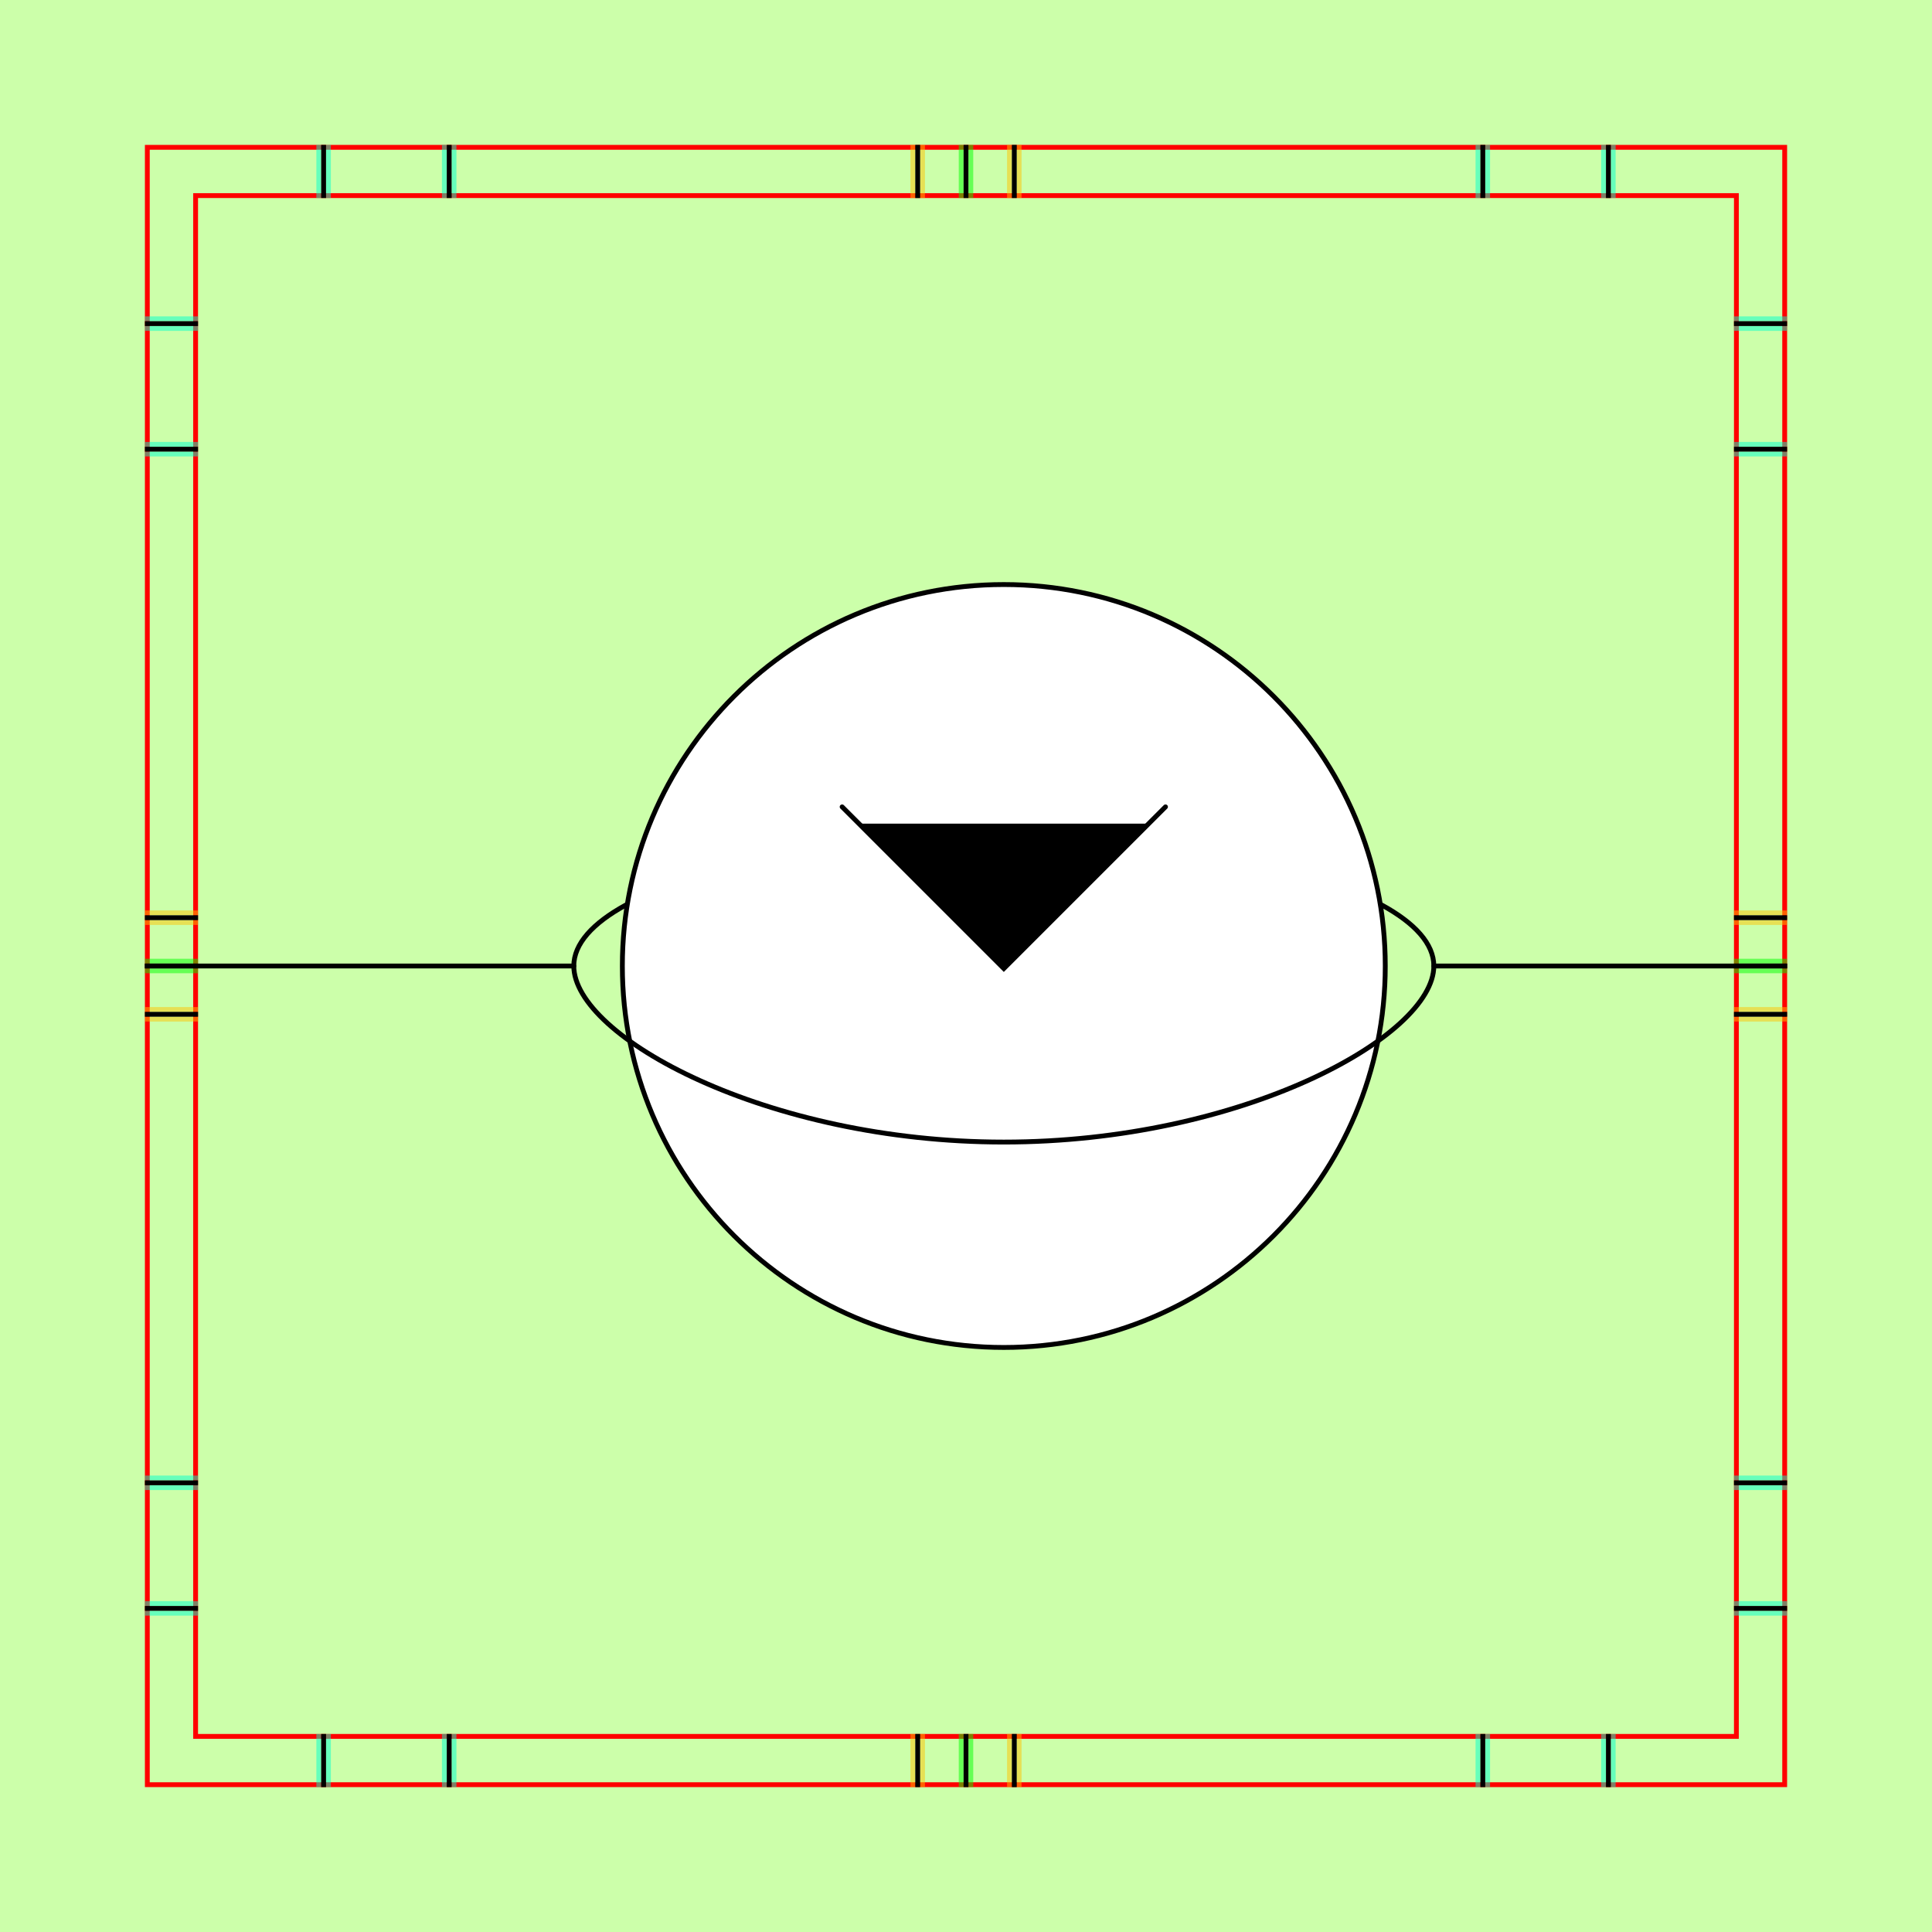
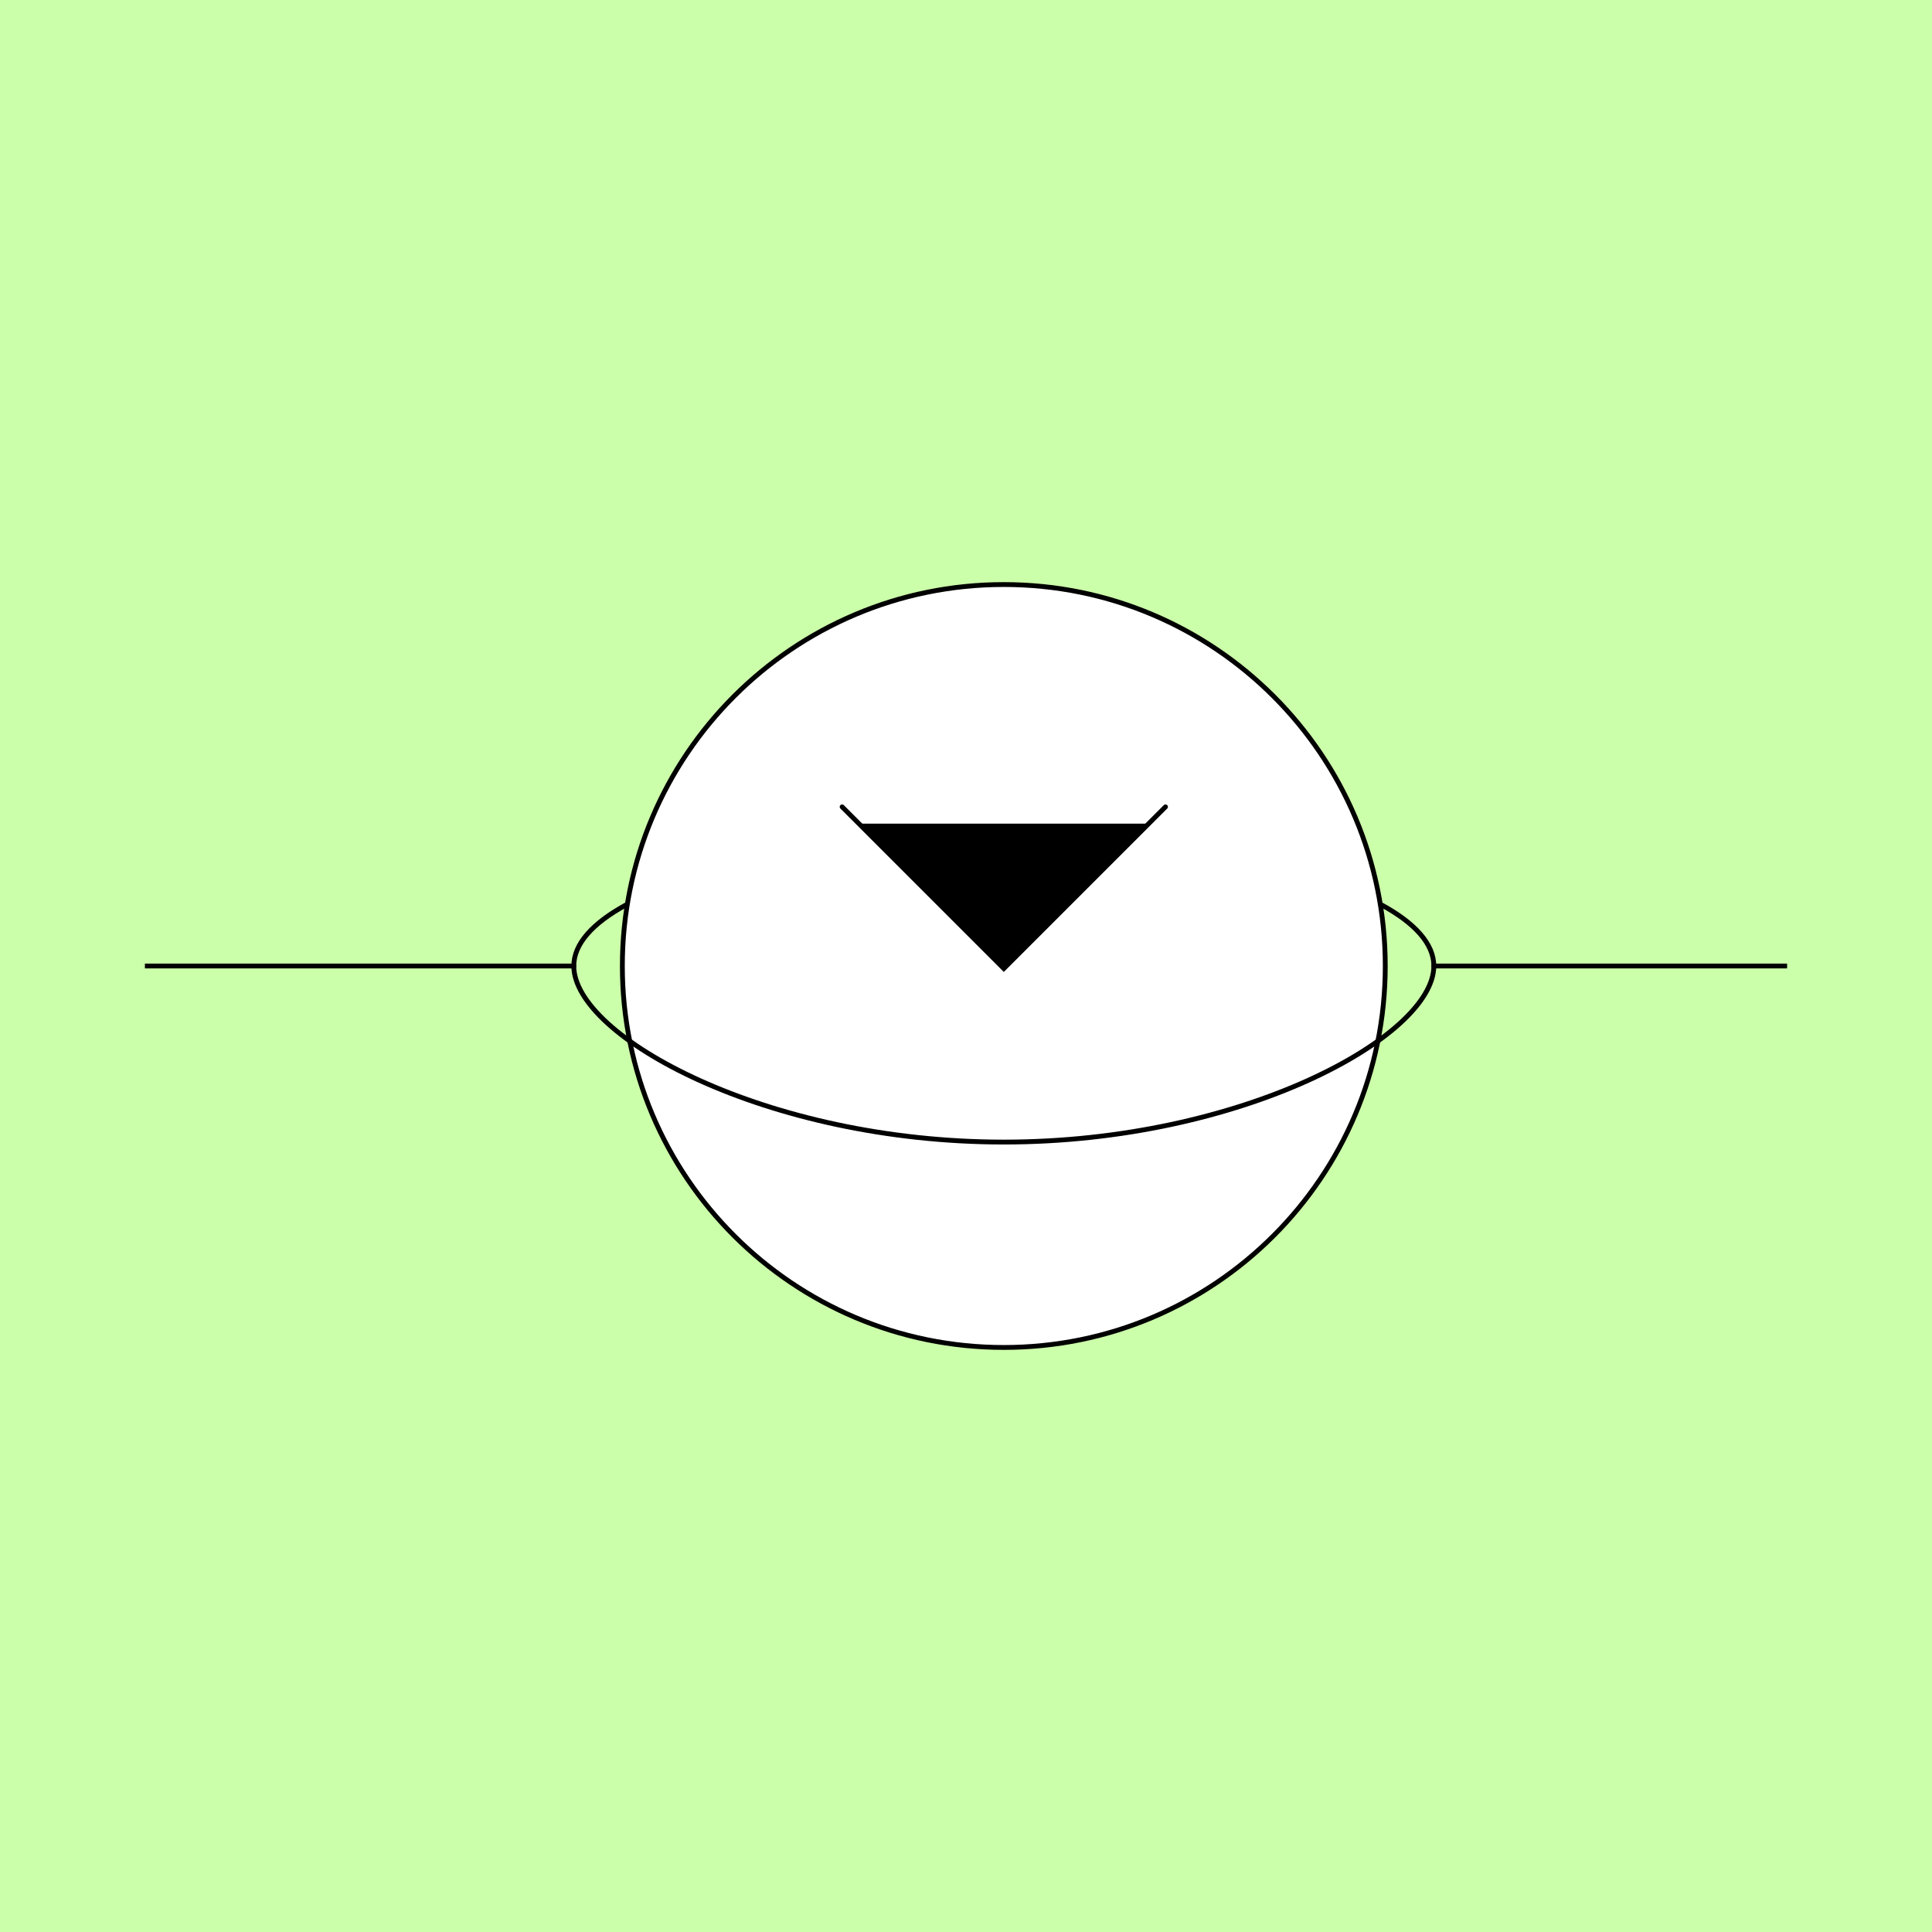
<svg xmlns="http://www.w3.org/2000/svg" style="display:inline" version="1.1" id="svg2902" height="400" width="400">
  <defs id="defs93" />
  <g id="bg">
    <path style="fill:#ccffaa" d="M 400,0 400,400 0,400 0,0 z" id="bgrect" />
  </g>
-   <g id="XX_referenz" style="display:inline">
+   <g id="XX_referenz" style="display:none">
    <path id="innerframe" style="fill:none;stroke:#ff0000;stroke-width:1" d="m 40.5,40.5 319,0 0,319 -319,0 0,-319 z" />
    <path id="outerframe" style="fill:none;stroke:#ff0000;stroke-width:1" d="m 30.5,30.5 339,0 0,339 -339,0 0,-339 z" />
    <path style="opacity:0.5;fill:none;stroke:#ffc200;stroke-width:1px;stroke-linecap:square" d="m 189,30.5 0,10" id="ref-S-top-1" />
    <path style="opacity:0.5;fill:none;stroke:#ffc200;stroke-width:1px;stroke-linecap:square" d="m 191,30.5 0,10" id="ref-S-top-2" />
    <path style="opacity:0.5;fill:none;stroke:#ffc200;stroke-width:1px;stroke-linecap:square" d="m 209,30.5 0,10" id="ref-S-top-3" />
    <path style="opacity:0.5;fill:none;stroke:#ffc200;stroke-width:1px;stroke-linecap:square" d="m 211,30.5 0,10" id="ref-S-top-4" />
    <path style="opacity:0.5;fill:none;stroke:#00ff00;stroke-width:1px;stroke-linecap:square" d="m 199,30.5 0,10" id="ref-I-top-1" />
    <path style="opacity:0.5;fill:none;stroke:#00ff00;stroke-width:1px;stroke-linecap:square" d="m 201,30.5 0,10" id="ref-I-top-2" />
    <path style="opacity:0.5;fill:none;stroke:#00ffcc;stroke-width:1px;stroke-linecap:square" d="m 66,30.5 0,10" id="ref-C-top-1" />
    <path style="opacity:0.5;fill:none;stroke:#00ffcc;stroke-width:1px;stroke-linecap:square" d="m 68,30.5 0,10" id="ref-C-top-2" />
    <path style="opacity:0.5;fill:none;stroke:#00ffcc;stroke-width:1px;stroke-linecap:square" d="m 92,30.5 0,10" id="ref-C-top-3" />
    <path style="opacity:0.5;fill:none;stroke:#00ffcc;stroke-width:1px;stroke-linecap:square" d="m 94,30.5 0,10" id="ref-C-top-4" />
    <path style="opacity:0.5;fill:none;stroke:#00ffcc;stroke-width:1px;stroke-linecap:square" d="m 306,30.5 0,10" id="ref-C-top-5" />
    <path style="opacity:0.5;fill:none;stroke:#00ffcc;stroke-width:1px;stroke-linecap:square" d="m 308,30.5 0,10" id="ref-C-top-6" />
    <path style="opacity:0.5;fill:none;stroke:#00ffcc;stroke-width:1px;stroke-linecap:square" d="m 332,30.5 0,10" id="ref-C-top-7" />
    <path style="opacity:0.5;fill:none;stroke:#00ffcc;stroke-width:1px;stroke-linecap:square" d="m 334,30.5 0,10" id="ref-C-top-8" />
    <path style="opacity:0.5;fill:none;stroke:#ffc200;stroke-width:1px;stroke-linecap:square" d="m 369.5,189 -10,0" id="ref-S-right-1" />
    <path style="opacity:0.5;fill:none;stroke:#ffc200;stroke-width:1px;stroke-linecap:square" d="m 369.5,191 -10,0" id="ref-S-right-2" />
    <path style="opacity:0.5;fill:none;stroke:#ffc200;stroke-width:1px;stroke-linecap:square" d="m 369.5,209 -10,0" id="ref-S-right-3" />
    <path style="opacity:0.5;fill:none;stroke:#ffc200;stroke-width:1px;stroke-linecap:square" d="m 369.5,211 -10,0" id="ref-S-right-4" />
    <path style="opacity:0.5;fill:none;stroke:#00ff00;stroke-width:1px;stroke-linecap:square" d="m 369.5,199 -10,0" id="ref-I-right-1" />
    <path style="opacity:0.5;fill:none;stroke:#00ff00;stroke-width:1px;stroke-linecap:square" d="m 369.5,201 -10,0" id="ref-I-right-2" />
    <path style="opacity:0.5;fill:none;stroke:#00ffcc;stroke-width:1px;stroke-linecap:square" d="m 369.5,66 -10,0" id="ref-C-right-1" />
    <path style="opacity:0.5;fill:none;stroke:#00ffcc;stroke-width:1px;stroke-linecap:square" d="m 369.5,68 -10,0" id="ref-C-right-2" />
    <path style="opacity:0.5;fill:none;stroke:#00ffcc;stroke-width:1px;stroke-linecap:square" d="m 369.5,92 -10,0" id="ref-C-right-3" />
    <path style="opacity:0.5;fill:none;stroke:#00ffcc;stroke-width:1px;stroke-linecap:square" d="m 369.5,94 -10,0" id="ref-C-right-4" />
    <path style="opacity:0.5;fill:none;stroke:#00ffcc;stroke-width:1px;stroke-linecap:square" d="m 369.5,306 -10,0" id="ref-C-right-5" />
    <path style="opacity:0.5;fill:none;stroke:#00ffcc;stroke-width:1px;stroke-linecap:square" d="m 369.5,308 -10,0" id="ref-C-right-6" />
    <path style="opacity:0.5;fill:none;stroke:#00ffcc;stroke-width:1px;stroke-linecap:square" d="m 369.5,332 -10,0" id="ref-C-right-7" />
    <path style="opacity:0.5;fill:none;stroke:#00ffcc;stroke-width:1px;stroke-linecap:square" d="m 369.5,334 -10,0" id="ref-C-right-8" />
    <path style="opacity:0.5;fill:none;stroke:#ffc200;stroke-width:1px;stroke-linecap:square" d="m 189,369.5 0,-10" id="ref-S-bottom-1" />
    <path style="opacity:0.5;fill:none;stroke:#ffc200;stroke-width:1px;stroke-linecap:square" d="m 191,369.5 0,-10" id="ref-S-bottom-2" />
    <path style="opacity:0.5;fill:none;stroke:#ffc200;stroke-width:1px;stroke-linecap:square" d="m 209,369.5 0,-10" id="ref-S-bottom-3" />
    <path style="opacity:0.5;fill:none;stroke:#ffc200;stroke-width:1px;stroke-linecap:square" d="m 211,369.5 0,-10" id="ref-S-bottom-4" />
    <path style="opacity:0.5;fill:none;stroke:#00ff00;stroke-width:1px;stroke-linecap:square" d="m 199,369.5 0,-10" id="ref-I-bottom-1" />
    <path style="opacity:0.5;fill:none;stroke:#00ff00;stroke-width:1px;stroke-linecap:square" d="m 201,369.5 0,-10" id="ref-I-bottom-2" />
    <path style="opacity:0.5;fill:none;stroke:#00ffcc;stroke-width:1px;stroke-linecap:square" d="m 66,369.5 0,-10" id="ref-C-bottom-1" />
    <path style="opacity:0.5;fill:none;stroke:#00ffcc;stroke-width:1px;stroke-linecap:square" d="m 68,369.5 0,-10" id="ref-C-bottom-2" />
    <path style="opacity:0.5;fill:none;stroke:#00ffcc;stroke-width:1px;stroke-linecap:square" d="m 92,369.5 0,-10" id="ref-C-bottom-3" />
    <path style="opacity:0.5;fill:none;stroke:#00ffcc;stroke-width:1px;stroke-linecap:square" d="m 94,369.5 0,-10" id="ref-C-bottom-4" />
    <path style="opacity:0.5;fill:none;stroke:#00ffcc;stroke-width:1px;stroke-linecap:square" d="m 306,369.5 0,-10" id="ref-C-bottom-5" />
    <path style="opacity:0.5;fill:none;stroke:#00ffcc;stroke-width:1px;stroke-linecap:square" d="m 308,369.5 0,-10" id="ref-C-bottom-6" />
    <path style="opacity:0.5;fill:none;stroke:#00ffcc;stroke-width:1px;stroke-linecap:square" d="m 332,369.5 0,-10" id="ref-C-bottom-7" />
    <path style="opacity:0.5;fill:none;stroke:#00ffcc;stroke-width:1px;stroke-linecap:square" d="m 334,369.5 0,-10" id="ref-C-bottom-8" />
    <path style="opacity:0.5;fill:none;stroke:#ffc200;stroke-width:1px;stroke-linecap:square" d="m 30.5,189 10,0" id="ref-S-left-1" />
    <path style="opacity:0.5;fill:none;stroke:#ffc200;stroke-width:1px;stroke-linecap:square" d="m 30.5,191 10,0" id="ref-S-left-2" />
    <path style="opacity:0.5;fill:none;stroke:#ffc200;stroke-width:1px;stroke-linecap:square" d="m 30.5,209 10,0" id="ref-S-left-3" />
    <path style="opacity:0.5;fill:none;stroke:#ffc200;stroke-width:1px;stroke-linecap:square" d="m 30.5,211 10,0" id="ref-S-left-4" />
    <path style="opacity:0.5;fill:none;stroke:#00ff00;stroke-width:1px;stroke-linecap:square" d="m 40.5,199 -10,0" id="ref-I-left-1" />
    <path style="opacity:0.5;fill:none;stroke:#00ff00;stroke-width:1px;stroke-linecap:square" d="m 40.5,201 -10,0" id="ref-I-left-2" />
    <path style="opacity:0.5;fill:none;stroke:#00ffcc;stroke-width:1px;stroke-linecap:square" d="m 30.5,66 10,0" id="ref-C-left-1" />
    <path style="opacity:0.5;fill:none;stroke:#00ffcc;stroke-width:1px;stroke-linecap:square" d="m 30.5,68 10,0" id="ref-C-left-2" />
    <path style="opacity:0.5;fill:none;stroke:#00ffcc;stroke-width:1px;stroke-linecap:square" d="m 30.5,92 10,0" id="ref-C-left-3" />
    <path style="opacity:0.5;fill:none;stroke:#00ffcc;stroke-width:1px;stroke-linecap:square" d="m 30.5,94 10,0" id="ref-C-left-4" />
    <path style="opacity:0.5;fill:none;stroke:#00ffcc;stroke-width:1px;stroke-linecap:square" d="m 30.5,306 10,0" id="ref-C-left-5" />
    <path style="opacity:0.5;fill:none;stroke:#00ffcc;stroke-width:1px;stroke-linecap:square" d="m 30.5,308 10,0" id="ref-C-left-6" />
    <path style="opacity:0.5;fill:none;stroke:#00ffcc;stroke-width:1px;stroke-linecap:square" d="m 30.5,332 10,0" id="ref-C-left-7" />
    <path style="opacity:0.5;fill:none;stroke:#00ffcc;stroke-width:1px;stroke-linecap:square" d="m 30.5,334 10,0" id="ref-C-left-8" />
    <path style="fill:none;stroke:#000000;stroke-width:1px;stroke-linecap:butt" d="m 190,30 0,11" id="S-top-1" />
    <path style="fill:none;stroke:#000000;stroke-width:1px;stroke-linecap:butt" d="m 210,30 0,11" id="S-top-2" />
    <path style="fill:none;stroke:#000000;stroke-width:1px;stroke-linecap:butt" d="m 370,190 -11,0" id="S-right-1" />
    <path style="fill:none;stroke:#000000;stroke-width:1px;stroke-linecap:butt" d="m 370,210 -11,0" id="S-right-2" />
    <path style="fill:none;stroke:#000000;stroke-width:1px;stroke-linecap:butt" d="m 190,370 0,-11" id="S-bottom-1" />
    <path style="fill:none;stroke:#000000;stroke-width:1px;stroke-linecap:butt" d="m 210,370 0,-11" id="S-bottom-2" />
    <path style="fill:none;stroke:#000000;stroke-width:1px;stroke-linecap:butt" d="m 30,190 11,0" id="S-left-1" />
    <path style="fill:none;stroke:#000000;stroke-width:1px;stroke-linecap:butt" d="m 30,210 11,0" id="S-left-2" />
    <path style="fill:none;stroke:#000000;stroke-width:1px;stroke-linecap:butt" d="m 200,30 0,11" id="I-top-1" />
    <path style="fill:none;stroke:#000000;stroke-width:1px;stroke-linecap:butt" d="m 370,200 -11,0" id="I-right-1" />
    <path style="fill:none;stroke:#000000;stroke-width:1px;stroke-linecap:butt" d="m 200,370 0,-11" id="I-bottom-1" />
    <path style="fill:none;stroke:#000000;stroke-width:1px;stroke-linecap:butt" d="m 41,200 -11,0" id="I-left-1" />
    <path style="fill:none;stroke:#000000;stroke-width:1px;stroke-linecap:butt" d="m 67,30 0,11" id="C-top-1" />
    <path style="fill:none;stroke:#000000;stroke-width:1px;stroke-linecap:butt" d="m 93,30 0,11" id="C-top-2" />
    <path style="fill:none;stroke:#000000;stroke-width:1px;stroke-linecap:butt" d="m 307,30 0,11" id="C-top-3" />
    <path style="fill:none;stroke:#000000;stroke-width:1px;stroke-linecap:butt" d="m 333,30 0,11" id="C-top-4" />
    <path style="fill:none;stroke:#000000;stroke-width:1px;stroke-linecap:butt" d="m 370,67 -11,0" id="C-right-1" />
    <path style="fill:none;stroke:#000000;stroke-width:1px;stroke-linecap:butt" d="m 370,93 -11,0" id="C-right-2" />
    <path style="fill:none;stroke:#000000;stroke-width:1px;stroke-linecap:butt" d="m 370,307 -11,0" id="C-right-3" />
    <path style="fill:none;stroke:#000000;stroke-width:1px;stroke-linecap:butt" d="m 370,333 -11,0" id="C-right-4" />
    <path style="fill:none;stroke:#000000;stroke-width:1px;stroke-linecap:butt" d="m 67,370 0,-11" id="C-bottom-1" />
    <path style="fill:none;stroke:#000000;stroke-width:1px;stroke-linecap:butt" d="m 93,370 0,-11" id="C-bottom-2" />
    <path style="fill:none;stroke:#000000;stroke-width:1px;stroke-linecap:butt" d="m 307,370 0,-11" id="C-bottom-3" />
    <path style="fill:none;stroke:#000000;stroke-width:1px;stroke-linecap:butt" d="m 333,370 0,-11" id="C-bottom-4" />
    <path style="fill:none;stroke:#000000;stroke-width:1px;stroke-linecap:butt" d="m 30,67 11,0" id="C-left-1" />
    <path style="fill:none;stroke:#000000;stroke-width:1px;stroke-linecap:butt" d="m 30,93 11,0" id="C-left-2" />
    <path style="fill:none;stroke:#000000;stroke-width:1px;stroke-linecap:butt" d="m 30,307 11,0" id="C-left-3" />
    <path style="fill:none;stroke:#000000;stroke-width:1px;stroke-linecap:butt" d="m 30,333 11,0" id="C-left-4" />
  </g>
-   <g id="2EFB9C3CD2010A" style="display:none">
+   <g id="2EFB9C3CD2010A" style="display:none" connect="00II00SW">
    <path style="fill:#ffffff;stroke:none;display:inline" d="M 197.438,119 C 143.9,119.796 113.514,190 50.5,190 l -10,0 -10,0 0,20 10,0 c 88.764,0 114.022,56.668 174,50 40.75,-4.53 68.943,-46.035 104.562,-67.406 C 277.931,172.815 245.978,120.222 200,119 c -0.862,-0.023 -1.713,-0.013 -2.562,0 z" id="C1E95B0A1" />
    <path style="fill:none;stroke:#000000;stroke-width:1px;stroke-linecap:square;display:inline" d="m 30.5,210 10,0 c 88.764,0 114.022,56.668 174,50 55.154,-6.132 87.3,-80 146,-80" id="52585B0AC" />
    <path id="3248CC81D" style="fill:#ffffff;stroke:none" d="m 30.5,40 0,150 20,0 c 64.015,0 94.352,-72.466 149.5,-71 56.658,1.506 92.018,81 149.5,81 l 20,0 0,-160 z" />
    <path id="5A82867AE" style="fill:none;stroke:#000000;stroke-width:1px;stroke-linecap:square;display:inline" d="m 30.5,190 10,0 10,0 c 64.015,0 94.352,-72.466 149.5,-71 56.658,1.506 92.018,81 149.5,81 l 10,0 10,0" />
  </g>
-   <g id="4B105F8C1D8332" style="display:none">
+   <g id="4B105F8C1D8332" style="display:none" connect="0000IISB">
    <path id="713795201" d="m 30,367 164,0 0,-334 -164,0 z" style="fill:#000000;stroke:none;display:inline" zpos="-500" />
    <path style="fill:#ffffff;stroke:none;display:inline" d="m 198.5,29.5 -174,0 0,160.375 6,0.125 168,0 z" id="AB7D22A31" zpos="-490" />
    <path style="fill:none;stroke:#000000;stroke-width:1px;stroke-linecap:square;display:inline" d="m 30.5,190 169,0" id="6751C1024" zpos="-487" />
    <path zpos="-485" id="99170ADCF" d="m 200,370.5 0,-11 0,-302.5 c 0,-9.695 -7.805,-17.5 -17.5,-17.5 l -4,0 c -9.695,0 -17.5,7.805 -17.5,17.5 0,0 -28.028,208.619 -30,220.5 -1.972,11.881 -7.805,17.5 -17.5,17.5 l -16,0 C 87.805,295 80,287.195 80,277.5 l 0,-50 C 80,217.805 72.195,210 62.5,210 l -22,0 -16,0 0,160.5 z" style="fill:#ffffff;stroke:none;display:inline" />
    <path style="fill:none;stroke:#000000;stroke-width:1px;stroke-linecap:square;display:inline" d="m 200,369.5 0,-10 0,-302.5 c 0,-9.695 -7.805,-17.5 -17.5,-17.5 l -4,0 c -9.695,0 -17.5,7.805 -17.5,17.5 0,0 -28.028,208.619 -30,220.5 -1.972,11.881 -7.805,17.5 -17.5,17.5 l -16,0 C 87.805,295 80,287.195 80,277.5 l 0,-50 C 80,217.805 72.195,210 62.5,210 l -22,0 -10,0" id="DA3EDF817" />
  </g>
-   <g id="9F492FF11B5508" style="display:none">
+   <g id="9F492FF11B5508" style="display:none" connect="0000CW00">
    <path style="color:#000000;fill:#ffffff;stroke:none;stroke-width:1;marker:none;visibility:visible;display:inline;overflow:visible;enable-background:accumulate" d="M 67,369.5 67,31.165 C 67,21.933 74.433,14.5 83.665,14.5 l 232.67,0 C 325.567,14.5 333,21.933 333,31.165 L 333,369.5 z" id="D5949EBB9" />
    <path style="color:#000000;fill:none;stroke:#000000;stroke-width:1;stroke-linecap:square;marker:none;visibility:visible;display:inline;overflow:visible;enable-background:accumulate" d="M 67,369.5 67,31.165 C 67,21.933 74.433,14.5 83.665,14.5 l 232.67,0 C 325.567,14.5 333,21.933 333,31.165 L 333,369.5" id="DB02447A6" />
    <path id="B16BCDA08" d="M 93,369.5 93,268.131 C 93,221.245 130.745,183.5 177.631,183.5 l 44.738,0 C 269.255,183.5 307,221.245 307,268.131 L 307,369.5 z" style="color:#000000;fill:#ffffff;stroke:none;stroke-width:1;marker:none;visibility:visible;display:inline;overflow:visible;enable-background:accumulate" />
    <path id="4A49F6E68" d="M 93,369.5 93,268.131 C 93,221.245 130.745,183.5 177.631,183.5 l 44.738,0 C 269.255,183.5 307,221.245 307,268.131 L 307,369.5" style="color:#000000;fill:none;stroke:#000000;stroke-width:1;stroke-linecap:square;marker:none;visibility:visible;display:inline;overflow:visible;enable-background:accumulate" />
  </g>
-   <g id="52B39C8F3EE609" style="display:none">
+   <g id="52B39C8F3EE609" style="display:none" connect="00SBSB00">
    <path style="fill:#000000;stroke:none;display:inline" d="m 90,190 c -5.54,0 -10,4.46 -10,10 0,5.54 4.46,10 10,10 l 90,0 c 5.54,0 10,4.46 10,10 l 0,150 20,0 0,-150 c 0,-5.54 4.46,-10 10,-10 l 149.5,0 0,-20 z" id="69495B9E9" />
    <path id="C8CE85B54" d="m 369.5,190 -130,0 -149.5,0 c -5.54,0 -10,4.46 -10,10 0,5.54 4.46,10 10,10 l 90,0 c 5.54,0 10,4.46 10,10 l 0,140 0,10" style="fill:none;stroke:#000000;stroke-width:1px;stroke-linecap:square;display:inline" />
    <path id="5AC753431" d="m 210,370 0,-10 0,-140 c 0,-5.54 4.46,-10 10,-10 l 139.5,0 10,0" style="fill:none;stroke:#000000;stroke-width:1px;stroke-linecap:square;display:inline" />
    <path style="fill:#ffffff;stroke:none;display:inline" d="m 180.5,186 0,4 21.204,0 c 7.838,0 14.148,6.31 14.148,14.148 l 0,100.704 C 215.852,312.69 222.162,319 230,319 l 6.352,0 C 244.19,319 250.5,312.69 250.5,304.852 l 0,-100.704 C 250.5,196.31 256.81,190 264.648,190 l 8.352,0 0,-4 z" id="1FAC0FB4A" />
    <path id="DAAD9DE92" d="m 180.5,190 21.204,0 c 7.838,0 14.148,6.31 14.148,14.148 l 0,100.704 C 215.852,312.69 222.162,319 230,319 l 6.352,0 C 244.19,319 250.5,312.69 250.5,304.852 l 0,-100.704 C 250.5,196.31 256.81,190 264.648,190 L 273,190" style="fill:none;stroke:#000000;stroke-width:1px;stroke-linecap:square;display:inline" />
  </g>
-   <g id="82A7BCB0F09D1B" style="display:none">
+   <g id="82A7BCB0F09D1B" style="display:none" connect="UWIIUWII">
    <path id="32F29917D" d="m 60.5,200 46.594,0 C 123.662,200 137,186.662 137,170.094 l 0,-41.687 C 137,111.838 123.662,98.5 107.094,98.5 l -10.187,0.09 z" style="fill:#ffffff;stroke:none;display:inline" />
    <path style="fill:none;stroke:#000000;stroke-width:1px;stroke-linecap:square;display:inline" d="m 30.5,200 76.594,0 C 123.662,200 137,186.662 137,170.094 l 0,-41.687 C 137,111.838 123.662,98.5 107.094,98.5 L 96.906,98.59 C 80.338,98.59 67,85.252 67,68.684 L 67,30.5" id="0C9B7E6C1" />
    <path style="fill:#ffffff;stroke:none;display:inline" d="m 339.5,200 -46.594,0 C 276.338,200 263,186.662 263,170.094 l 0,-41.687 C 263,111.838 276.338,98.5 292.906,98.5 l 10.187,0.09 z" id="565E86906" />
    <path id="D1EFEBB93" d="m 369.5,200 -76.594,0 C 276.338,200 263,186.662 263,170.094 l 0,-41.687 C 263,111.838 276.338,98.5 292.906,98.5 l 10.187,0.09 C 319.662,98.59 333,85.252 333,68.684 L 333,30.5" style="fill:none;stroke:#000000;stroke-width:1px;stroke-linecap:square;display:inline" />
    <path id="B006EA176" d="M 67,369.5 67,346 c 0,-73.682 59.318,-133 133,-133 73.682,0 133,59.318 133,133 l 0,23.5 z" style="fill:#ffffff;stroke:none;display:inline" />
    <path style="fill:none;stroke:#000000;stroke-width:1px;stroke-linecap:square;display:inline" d="M 67,369.5 67,346 c 0,-73.682 59.318,-133 133,-133 73.682,0 133,59.318 133,133 l 0,23.5" id="E67F64BCD" />
  </g>
-   <g id="96CFF5F6F6960B" style="display:none">
+   <g id="96CFF5F6F6960B" style="display:none" connect="IIIICW00">
    <path style="fill:#ffffff;stroke:none;display:inline" d="M 67,88.875 C 67,59.025 90.051,39.591 113.156,39 c 11.553,-0.296 23.47,3.706 32.438,12.406 8.955,8.688 14.391,21.858 14.399,29.663 L 161,248.031 l 0,0.031 0,0.062 C 161,266.017 174.983,280 192.875,280 l 8.25,0 C 219.017,280 233,266.017 233,248.125 l 0,-69.25 c 0,-29.85 23.051,-49.284 46.156,-49.875 11.553,-0.296 23.47,3.706 32.438,12.406 8.919,8.653 14.347,21.753 14.377,29.611 3.2e-4,0.085 1.03,56.827 1.03,56.827 l -26,0.531 -1,-49.219 0,-0.125 0,-0.156 c 0,-9.872 -2.936,-15.325 -6.531,-18.812 -3.595,-3.488 -8.428,-5.196 -13.625,-5.062 C 269.449,155.266 259,161.258 259,178.875 l 0,69.25 C 259,279.971 232.971,306 201.125,306 l -8.25,0 c -31.825,0 -57.826,-22.411 -57.858,-51.935 L 134,88.969 134,88.938 134,88.875 C 134,79.003 131.064,73.55 127.469,70.062 123.874,66.575 119.041,64.867 113.844,65 103.449,65.266 93,71.258 93,88.875 l 0,280.625 -26,0 z" id="1AF6E3C67" zpos="-600" />
    <path style="fill:none;stroke:#000000;stroke-width:1px;stroke-linecap:square;display:inline" d="m 67,369.5 0,-10 0,-270.625 C 67,59.025 90.051,39.591 113.156,39" id="D7C2A99BD" />
    <path style="fill:none;stroke:#000000;stroke-width:1px;stroke-linecap:square;display:inline" d="m 113.156,39 c 11.553,-0.296 23.47,3.706 32.438,12.406 8.955,8.688 14.391,21.858 14.399,29.663 L 161,248.031 l 0,0.031 0,0.062 C 161,266.017 174.983,280 192.875,280 l 8.25,0 C 219.017,280 233,266.017 233,248.125 l 0,-69.25 c 0,-29.85 23.051,-49.284 46.156,-49.875 11.553,-0.296 23.47,3.706 32.438,12.406 8.919,8.653 14.347,21.753 14.406,37.219 3.2e-4,0.085 0,0.165 0,0.25 l 1,48.969 M 293.469,160.062 C 289.874,156.575 285.041,154.867 279.844,155 269.449,155.266 259,161.258 259,178.875 l 0,69.25 C 259,279.971 232.971,306 201.125,306 l -8.25,0 c -31.825,0 -57.826,-22.411 -57.858,-51.935 L 134,88.969 l 0,-0.031 0,-0.062 c 0,-9.872 -2.936,-15.325 -6.531,-18.812 -3.595,-3.488 -8.428,-5.196 -13.625,-5.062" id="C61E7D7F1" zpos="-580" />
    <path style="fill:none;stroke:#000000;stroke-width:1px;stroke-linecap:square;display:inline" d="M 113.844,65 C 103.449,65.266 93,71.258 93,88.875 l 0,270.625 0,10" id="B031B86FD" />
    <path style="fill:#ffffff;stroke:none;display:inline" d="m 200,30.5 0,10 0,179.344 C 200,227.129 205.871,233 213.156,233 l 42.688,0 C 263.129,233 269,238.871 269,246.156 l 0,73.688 C 269,327.129 274.871,333 282.156,333 l 11.688,0 C 301.129,333 307,338.871 307,346.156 l 0,23.344 26,0.344 0,-293.688 -19.312,0 0,-45.656 L 200,30.5 z" id="3F0A1BB29" zpos="-500" />
    <path id="62B511225" d="m 307,369.5 0,-10 0,-13.35 C 307,338.865 301.135,333 293.85,333 l -11.701,0 C 274.865,333 269,327.135 269,319.85 l 0,-73.701 C 269,238.865 263.135,233 255.85,233 l -42.701,0 C 205.865,233 200,227.135 200,219.85 L 200,40.5 l 0,-10" style="fill:none;stroke:#000000;stroke-width:1px;stroke-linecap:square;display:inline" />
    <path style="fill:none;stroke:#000000;stroke-width:1px;stroke-linecap:square;display:inline" d="m 333,369.5 0,-10 0,-194.35 c 0,-10.336 15,-11.697 15,0 l 0,21.701 C 348,194.135 353.865,200 361.15,200 l 8.35,0" id="2EF8B3A67" />
  </g>
-   <g style="display:none" id="565A3B68C9725A">
+   <g style="display:none" id="565A3B68C9725A" connect="SWUB0000">
    <path id="1F7C8BE45" d="m 246,333 124,0 0,-266 -124,0 z" style="fill:#000000;stroke:none;display:inline" />
    <path style="fill:#ffffff;stroke:none;display:inline" d="m 269.5,186 c 32.861,9e-5 59.5,26.639 59.5,59.5 l 0,50 c 0,32.861 -26.639,59.5 -59.5,59.5 -32.861,0 -59.5,-26.639 -59.5,-59.5 L 210,186 z" id="5A6E22C25" />
    <path id="076B55797" d="m 190,111 0,-81" style="fill:none;stroke:#000000;stroke-width:1px;stroke-linecap:butt;display:inline" />
    <path id="4B6D44803" d="M 210,217.75 210,40 210,30" style="fill:none;stroke:#000000;stroke-width:1px;display:inline" />
    <path style="fill:#000000;stroke:none;display:inline" d="m 358.5,67 -140,1.7e-4 c -32.861,4e-5 -59.5,26.639 -59.5,59.5 0,32.861 26.639,59.5 59.5,59.5 l 140,0 z" id="D206574C1" />
    <path id="EFA7F4B24" d="m 370,333 -54,0" style="fill:none;stroke:#000000;stroke-width:1px;stroke-linecap:butt;display:inline" />
    <path id="6A3725C54" d="m 370,67 -12,0" style="fill:none;stroke:#000000;stroke-width:1px;display:inline" />
    <path id="209E7F396" d="m 358,67 -139.5,1.7e-4 c -32.861,4.7e-5 -59.5,26.639 -59.5,59.5 0,32.861 26.639,59.5 59.5,59.5 l 51,0 c 32.861,0 59.5,26.639 59.5,59.5 l 0,50 c 0,32.861 -26.639,59.5 -59.5,59.5 -32.861,0 -59.5,-26.639 -59.5,-59.5 l -2e-5,-77.75" style="fill:none;stroke:#000000;stroke-width:1;stroke-linecap:round;stroke-miterlimit:4;stroke-dasharray:none;display:inline" />
  </g>
-   <g style="display:none" layerid="87523E89CB87A1" id="F18C8A766">
+   <g style="display:none" layerid="87523E89CB87A1" id="87523E89CB87A1" connect="00IIUW00">
    <path style="font-size:medium;font-style:normal;font-variant:normal;font-weight:normal;font-stretch:normal;text-indent:0;text-align:start;text-decoration:none;line-height:normal;letter-spacing:normal;word-spacing:normal;text-transform:none;direction:ltr;block-progression:tb;writing-mode:lr-tb;text-anchor:start;baseline-shift:baseline;color:#000000;fill:#ffffff;fill-opacity:1;stroke:#0000ff;stroke-width:1;stroke-miterlimit:4;stroke-dasharray:none;marker:none;visibility:visible;display:inline;overflow:visible;enable-background:accumulate;font-family:Sans;-inkscape-font-specification:Sans" d="M 260,227.094 260,208 c 0,-25.931 19.006,-44.906 44.938,-44.906 l 19.062,0 0,-120 -19.062,0 C 214.602,43.094 140,117.665 140,208 l 0,19.094" id="E95E9E114" />
    <path style="color:#000000;fill:#ffffff;fill-opacity:1;stroke:#ff0000;stroke-width:1" d="m 407.5,108 c 0,19.054 -15.446,34.5 -34.5,34.5 -19.054,0 -34.5,-15.446 -34.5,-34.5 0,-19.054 15.446,-34.5 34.5,-34.5 19.054,0 34.5,15.446 34.5,34.5 z" id="E6805F24C" zpos="500" />
    <path id="5528307B6" d="m 437.5,108 c 0,5.247 -4.253,9.5 -9.5,9.5 -5.247,0 -9.5,-4.253 -9.5,-9.5 0,-5.247 4.253,-9.5 9.5,-9.5 5.247,0 9.5,4.253 9.5,9.5 z" style="color:#000000;fill:#ffffff;fill-opacity:1;stroke:#ff0000;stroke-width:1" zpos="-2" />
    <path id="4C24DC50C" style="color:#000000;fill:#ffffff;stroke:none;stroke-width:1px;marker:none;visibility:visible;display:inline;overflow:visible;enable-background:accumulate" d="m 349.5,200 c -23.244,0 -46.146,-20.085 -70.625,-20.125 -24.456,-0.04 -46.169,19.915 -70.625,19.875 -24.479,-0.04 -46.146,-20.085 -70.625,-20.125 C 113.169,179.585 96.262,199.5 67,199.5 L 67,359.5 l 282.5,0" />
    <path d="m 67,369.5 0,-170 c 29.262,0 46.169,-19.915 70.625,-19.875 24.479,0.04 46.146,20.085 70.625,20.125 24.456,0.04 46.169,-19.915 70.625,-19.875 C 303.354,179.915 326.256,200 349.5,200 L 369.5,200" style="color:#000000;fill:none;stroke:#000000;stroke-width:1px;stroke-linecap:square;stroke-linejoin:miter;stroke-miterlimit:4;stroke-opacity:1;stroke-dasharray:none;stroke-dashoffset:0;marker:none;visibility:visible;display:inline;overflow:visible;enable-background:accumulate" id="4E362AB65" />
    <path id="32374F094" d="m 333,369.5 0,-80" style="color:#000000;fill:none;stroke:#000000;stroke-width:1px;stroke-linecap:square;stroke-linejoin:miter;stroke-miterlimit:4;stroke-opacity:1;stroke-dasharray:none;stroke-dashoffset:0;marker:none;visibility:visible;display:inline;overflow:visible;enable-background:accumulate" />
    <path id="80C1331D2" d="m 309.5,317 -200,0" style="color:#000000;fill:none;stroke:#000000;stroke-width:1px;stroke-linecap:square;stroke-linejoin:miter;stroke-miterlimit:4;stroke-opacity:1;stroke-dasharray:none;stroke-dashoffset:0;marker:none;visibility:visible;display:inline;overflow:visible;enable-background:accumulate" />
    <path style="color:#000000;fill:#ffffff;fill-opacity:1;fill-rule:nonzero;stroke:#ff0000;stroke-width:1;stroke-linecap:square;stroke-linejoin:miter;stroke-miterlimit:4;stroke-opacity:1;stroke-dashoffset:0;marker:none;visibility:visible;display:inline;overflow:visible;enable-background:accumulate" d="m 127.5,298 c 0,5.247 -4.253,9.5 -9.5,9.5 -5.247,0 -9.5,-4.253 -9.5,-9.5 0,-5.247 4.253,-9.5 9.5,-9.5 5.247,0 9.5,4.253 9.5,9.5 z" id="28EB011C0" />
    <path id="BF0BE519A" d="m 312.5,298 c 0,5.247 -4.253,9.5 -9.5,9.5 -5.247,0 -9.5,-4.253 -9.5,-9.5 0,-5.247 4.253,-9.5 9.5,-9.5 5.247,0 9.5,4.253 9.5,9.5 z" style="color:#000000;fill:#ffffff;fill-opacity:1;fill-rule:nonzero;stroke:#ff0000;stroke-width:1;stroke-linecap:square;stroke-linejoin:miter;stroke-miterlimit:4;stroke-opacity:1;stroke-dashoffset:0;marker:none;visibility:visible;display:inline;overflow:visible;enable-background:accumulate" />
  </g>
-   <g style="display:none" layerid="06A54F918" id="87523E8902B5B0">
+   <g style="display:none" layerid="06A54F918" id="87523E8902B5B0" connect="00IIUW00">
    <path style="font-size:medium;font-style:normal;font-variant:normal;font-weight:normal;font-stretch:normal;text-indent:0;text-align:start;text-decoration:none;line-height:normal;letter-spacing:normal;word-spacing:normal;text-transform:none;direction:ltr;block-progression:tb;writing-mode:lr-tb;text-anchor:start;baseline-shift:baseline;color:#000000;fill:#ffffff;fill-opacity:1;stroke:#0000ff;stroke-width:1;stroke-miterlimit:4;stroke-dasharray:none;marker:none;visibility:visible;display:inline;overflow:visible;enable-background:accumulate;font-family:Sans;-inkscape-font-specification:Sans" d="M 260,227.094 260,208 c 0,-25.931 19.006,-44.906 44.938,-44.906 l 19.062,0 0,-120 -19.062,0 C 214.602,43.094 140,117.665 140,208 l 0,19.094" id="CF8306219" />
    <path style="color:#000000;fill:#ffffff;fill-opacity:1;stroke:#ff0000;stroke-width:1" d="m 407.5,108 c 0,19.054 -15.446,34.5 -34.5,34.5 -19.054,0 -34.5,-15.446 -34.5,-34.5 0,-19.054 15.446,-34.5 34.5,-34.5 19.054,0 34.5,15.446 34.5,34.5 z" id="27527DC55" zpos="500" />
    <path id="EE5958214" d="m 437.5,108 c 0,5.247 -4.253,9.5 -9.5,9.5 -5.247,0 -9.5,-4.253 -9.5,-9.5 0,-5.247 4.253,-9.5 9.5,-9.5 5.247,0 9.5,4.253 9.5,9.5 z" style="color:#000000;fill:#ffffff;fill-opacity:1;stroke:#ff0000;stroke-width:1" zpos="-2" />
    <path d="m 67,200 0,169.5 282.5,0 0,-169.5 z" style="color:#000000;fill:#ffffff;stroke:none;stroke-width:1px;marker:none;visibility:visible;display:inline;overflow:visible;enable-background:accumulate" id="A5A16E7FA" />
    <path id="CD9F0DDC3" style="color:#000000;fill:none;stroke:#000000;stroke-width:1px;stroke-linecap:square;stroke-linejoin:miter;stroke-miterlimit:4;stroke-opacity:1;stroke-dasharray:none;stroke-dashoffset:0;marker:none;visibility:visible;display:inline;overflow:visible;enable-background:accumulate" d="m 67,369.5 0,-169.5 282.5,0 20,0" />
    <path style="color:#000000;fill:none;stroke:#000000;stroke-width:1px;stroke-linecap:square;stroke-linejoin:miter;stroke-miterlimit:4;stroke-opacity:1;stroke-dasharray:none;stroke-dashoffset:0;marker:none;visibility:visible;display:inline;overflow:visible;enable-background:accumulate" d="m 333,369.5 0,-120" id="85D74C312" />
    <path style="color:#000000;fill:none;stroke:#000000;stroke-width:1px;stroke-linecap:square;stroke-linejoin:miter;stroke-miterlimit:4;stroke-opacity:1;stroke-dasharray:none;stroke-dashoffset:0;marker:none;visibility:visible;display:inline;overflow:visible;enable-background:accumulate" d="m 309.5,277 -200,0" id="76249CCE6" />
    <path id="977C8B49C" d="m 127.5,258 c 0,5.247 -4.253,9.5 -9.5,9.5 -5.247,0 -9.5,-4.253 -9.5,-9.5 0,-5.247 4.253,-9.5 9.5,-9.5 5.247,0 9.5,4.253 9.5,9.5 z" style="color:#000000;fill:#ffffff;fill-opacity:1;fill-rule:nonzero;stroke:#ff0000;stroke-width:1;stroke-linecap:square;stroke-linejoin:miter;stroke-miterlimit:4;stroke-opacity:1;stroke-dashoffset:0;marker:none;visibility:visible;display:inline;overflow:visible;enable-background:accumulate" />
    <path style="color:#000000;fill:#ffffff;fill-opacity:1;fill-rule:nonzero;stroke:#ff0000;stroke-width:1;stroke-linecap:square;stroke-linejoin:miter;stroke-miterlimit:4;stroke-opacity:1;stroke-dashoffset:0;marker:none;visibility:visible;display:inline;overflow:visible;enable-background:accumulate" d="m 312.5,258 c 0,5.247 -4.253,9.5 -9.5,9.5 -5.247,0 -9.5,-4.253 -9.5,-9.5 0,-5.247 4.253,-9.5 9.5,-9.5 5.247,0 9.5,4.253 9.5,9.5 z" id="C7FD3E754" />
  </g>
-   <g id="A9A73F0CF86BA5" style="display:none">
+   <g id="A9A73F0CF86BA5" style="display:none" connect="SWCWSB00">
    <path style="fill:#ffffff;stroke:none" d="m 320,370.5 -270,0 0,-341 270,0" id="C18BF783F" zpos="-600" />
    <path id="47F015F43" d="m 320,370.5 -269,0 0,-51 269,0" style="fill:#000000;stroke:none" zpos="-600" />
    <path id="E22B65596" d="m 330,372.5 -120,0 0,-13 c 0,-92.203 40,-104.687 40,-159.5 0,-54.813 -40,-71.533 -40,-159.5 l 0,-13 120,0 z" style="fill:#ffffff;stroke:none" zpos="-550" />
    <path style="fill:none;stroke:#000000;stroke-width:1;stroke-linecap:square" d="m 210,369.5 0,-10 c 0,-92.203 40,-104.687 40,-159.5 0,-54.813 -40,-71.533 -40,-159.5 l 0,-10" id="033AEFA14" />
    <path id="3EFC3A0C5" d="m 109.5,93 260,0 0,-26 -260,0 z" style="fill:#ffffff;stroke:none;display:inline" />
    <path id="27706766C" d="m 109.5,307 260,0 0,26 -260,0 z" style="fill:#ffffff;stroke:none;display:inline" />
    <path style="fill:none;stroke:#000000;stroke-width:1px;stroke-linecap:square;display:inline" d="m 369.5,67 -260,0" id="973D75400" />
    <path style="fill:none;stroke:#000000;stroke-width:1px;stroke-linecap:square;display:inline" d="m 369.5,93 -260,0" id="220A8C0C1" />
    <path style="fill:none;stroke:#000000;stroke-width:1px;stroke-linecap:square;display:inline" d="m 369.5,307 -260,0" id="2C8DEA849" />
    <path style="fill:none;stroke:#000000;stroke-width:1px;stroke-linecap:square;display:inline" d="m 369.5,333 -260,0" id="ACE3AA8D1" />
    <path style="fill:#ffffff;stroke:none" d="m 50,28.5 140,0 0,12 c 0,87.967 39,104.767 39,159.5 0,54.733 -39,67.297 -39,159.5 l 0,12 -140,0 z" id="6EE09BE03" zpos="-550" />
    <path style="fill:#ffffff;stroke:none" d="m 70,48.5 0,303 120.125,0 C 192.308,266.527 229,253.106 229,200 229,146.971 192.404,129.539 190.125,48.5 L 70,48.5 z" id="A56B8FA58" />
    <path style="fill:none;stroke:#000000;stroke-width:1;stroke-linecap:square;stroke-linejoin:miter" d="m 190,369.5 0,-10 c 0,-92.203 39,-104.767 39,-159.5 0,-54.733 -39,-71.533 -39,-159.5 l 0,-10" id="F305DAE6A" />
  </g>
-   <g id="B4A4DD2FCD8508" style="display:none">
+   <g id="B4A4DD2FCD8508" style="display:none" connect="0000UW00">
    <path d="m 333,280.5 -266,0 0,89 266,0 z" style="fill:#ffffff;stroke:none" id="135ED00A8" />
    <path style="fill:none;stroke:#000000;stroke-width:1px;stroke-linecap:square;stroke-linejoin:miter;stroke-miterlimit:4;stroke-opacity:1;stroke-dasharray:none;stroke-dashoffset:0;marker:none;visibility:visible;display:inline;overflow:visible;enable-background:accumulate" d="m 67,280.5 0,89 m 266,0 0,-89" id="7E9CF5CDB" />
    <path style="color:#000000;fill:none;stroke:#00ff00;stroke-width:1px;stroke-linecap:square;stroke-linejoin:miter" d="M 343,280 57,280" id="B6A67BD81" />
  </g>
-   <g id="CECE3D8810B408" style="display:none">
+   <g id="CECE3D8810B408" style="display:none" connect="0000IIUW">
    <path style="fill:none;stroke:#000000;stroke-width:1px;stroke-linecap:butt;display:inline" d="m 30,333 170,0" id="64A223257" />
    <path style="fill:none;stroke:#000000;stroke-width:1px;stroke-linecap:round;display:inline" d="m 263,96.5 0,30 C 263,142.792 249.792,156 233.5,156 l -33.5,0" id="9EA4E8BB9" />
    <path style="fill:none;stroke:#000000;stroke-width:1px;stroke-linecap:butt;display:inline" d="M 200,370 200,67" id="AF026EC7B" />
    <path style="fill:none;stroke:#000000;stroke-width:1px;stroke-linecap:butt;display:inline" d="m 30,67 11,0 122.5,-10e-8 70,0 c 16.292,0 29.5,13.208 29.5,29.5" id="9E792E745" />
  </g>
-   <g id="F58AF0E09B601B" style="display:none">
+   <g id="F58AF0E09B601B" style="display:none" connect="UWSWUWSW">
    <path style="fill:none;stroke:#000000;stroke-width:1px;stroke-linecap:square;display:inline" d="m 30.5,190 10,0 17.092,0 C 62.804,190 67,185.804 67,180.592 L 67,40.5 l 0,-10" id="DC611ED25" />
    <path id="A296BB4AA" d="m 39,312 113,0 c 23.196,0 42,-18.804 42,-42 l 0,-18 c 0,-23.196 -18.804,-42 -42,-42 l -111.5,0 z" style="fill:#ffffff;stroke:none;display:inline" />
    <path id="AB1A4A4EE" d="m 30.5,210 50,0" style="fill:none;stroke:#000000;stroke-width:1px;stroke-linecap:square;display:inline" />
    <path style="fill:none;stroke:#000000;stroke-width:1px;stroke-linecap:square;display:inline" d="m 67,369.5 0,-10 0,-5.5 c 0,-23.196 18.804,-42 42,-42 l 43,0 c 23.196,0 42,-18.804 42,-42 l 0,-18 c 0,-23.196 -18.804,-42 -42,-42 l -71.5,0" id="D743B21F8" />
    <path style="fill:#ffffff;stroke:none;display:inline" d="M 359.5,190 145,190 c -23.196,0 -42,-18.804 -42,-42 0,-23.196 18.804,-42 42,-42 l 64.25,0 0,-24.25 c 0,-23.196 18.804,-42 42,-42 23.196,0 42,18.804 42,42 l 0,24.375 z" id="65D645249" />
    <path id="567A359BC" d="M 293.25,106.125 C 316.446,106 333,87.196 333,64 l 0,-23.5 0,-10" style="fill:none;stroke:#000000;stroke-width:1px;stroke-linecap:square;display:inline" />
    <path id="F9F737A36" d="m 209.25,106 0,-24.25 c 0,-23.196 18.804,-42 42,-42 23.196,0 42,18.804 42,42 l 0,44.375" style="fill:none;stroke:#000000;stroke-width:1px;stroke-linecap:square;display:inline" />
    <path id="DDFCFC330" d="m 369.5,190 -10,0 -214.5,0 c -23.196,0 -42,-18.804 -42,-42 0,-23.196 18.804,-42 42,-42 l 74.25,0" style="fill:none;stroke:#000000;stroke-width:1px;stroke-linecap:square;display:inline" />
    <path style="fill:#ffffff;stroke:none;display:inline" d="m 349.5,210 -72.5,0 c -23.196,0 -42,18.804 -42,42 0,23.196 18.804,42 42,42 l 74,0 z" id="81C60C5E6" />
    <path id="DF04C5752" d="m 369.5,210 -10,0 -82.5,0 c -23.196,0 -42,18.804 -42,42 0,23.196 18.804,42 42,42 l 14,0 c 23.196,0 42,18.804 42,42 l 0,23.5 0,10" style="fill:none;stroke:#000000;stroke-width:1px;stroke-linecap:square;display:inline" />
  </g>
-   <g id="F05420692D492D" style="display:inline">
+   <g id="F05420692D492D" style="display:inline" connect="00II00II">
    <path d="M 118.634,200 41,200 30,200" style="fill:none;stroke:#000000;stroke-width:1px;stroke-linecap:butt;stroke-linejoin:miter;stroke-opacity:1;display:inline" id="356E66F60" />
    <path style="fill:none;stroke:#000000;stroke-width:1px;stroke-linecap:round;stroke-linejoin:round" d="m 118.797,200 c 0,-4.575 3.909,-8.879 10.788,-12.633" id="31AA3A84F" />
    <path id="2D355C98E" d="m 370,200 -11,0 -62.22,1e-5" style="fill:none;stroke:#000000;stroke-width:1px;stroke-linecap:butt;display:inline" />
    <path style="fill:none;stroke:#000000;stroke-width:1px;stroke-linecap:round;stroke-linejoin:round" d="m 286.072,187.367 c 6.879,3.754 10.788,8.058 10.788,12.633" id="32F55309D" />
    <path id="881401D67" d="m 286.805,200 c 0,43.618 -35.359,78.977 -78.977,78.977 -43.618,0 -78.977,-35.359 -78.977,-78.977 0,-43.618 35.359,-78.977 78.977,-78.977 43.618,0 78.977,35.359 78.977,78.977 z" style="fill:#ffffff;stroke:#000000;stroke-width:1px" />
    <path style="fill:none;stroke:#000000;stroke-width:1px;stroke-linecap:round;stroke-linejoin:round" d="m 296.86,200 c 0,14.61 -39.861,36.454 -89.031,36.454 -49.171,0 -89.031,-21.844 -89.031,-36.454" id="9A766DCFF" />
    <path style="fill:#000000;stroke:none" d="m 177.812,170.531 30.031,30 30,-30 -60.031,0 z" id="3A6AE9E66" />
    <path style="fill:none;stroke:#000000;stroke-width:1px;stroke-linecap:round;stroke-linejoin:miter;display:inline" d="m 241.304,167.051 -33.476,33.476 -33.476,-33.476" id="D4C1B942F" />
  </g>
</svg>
